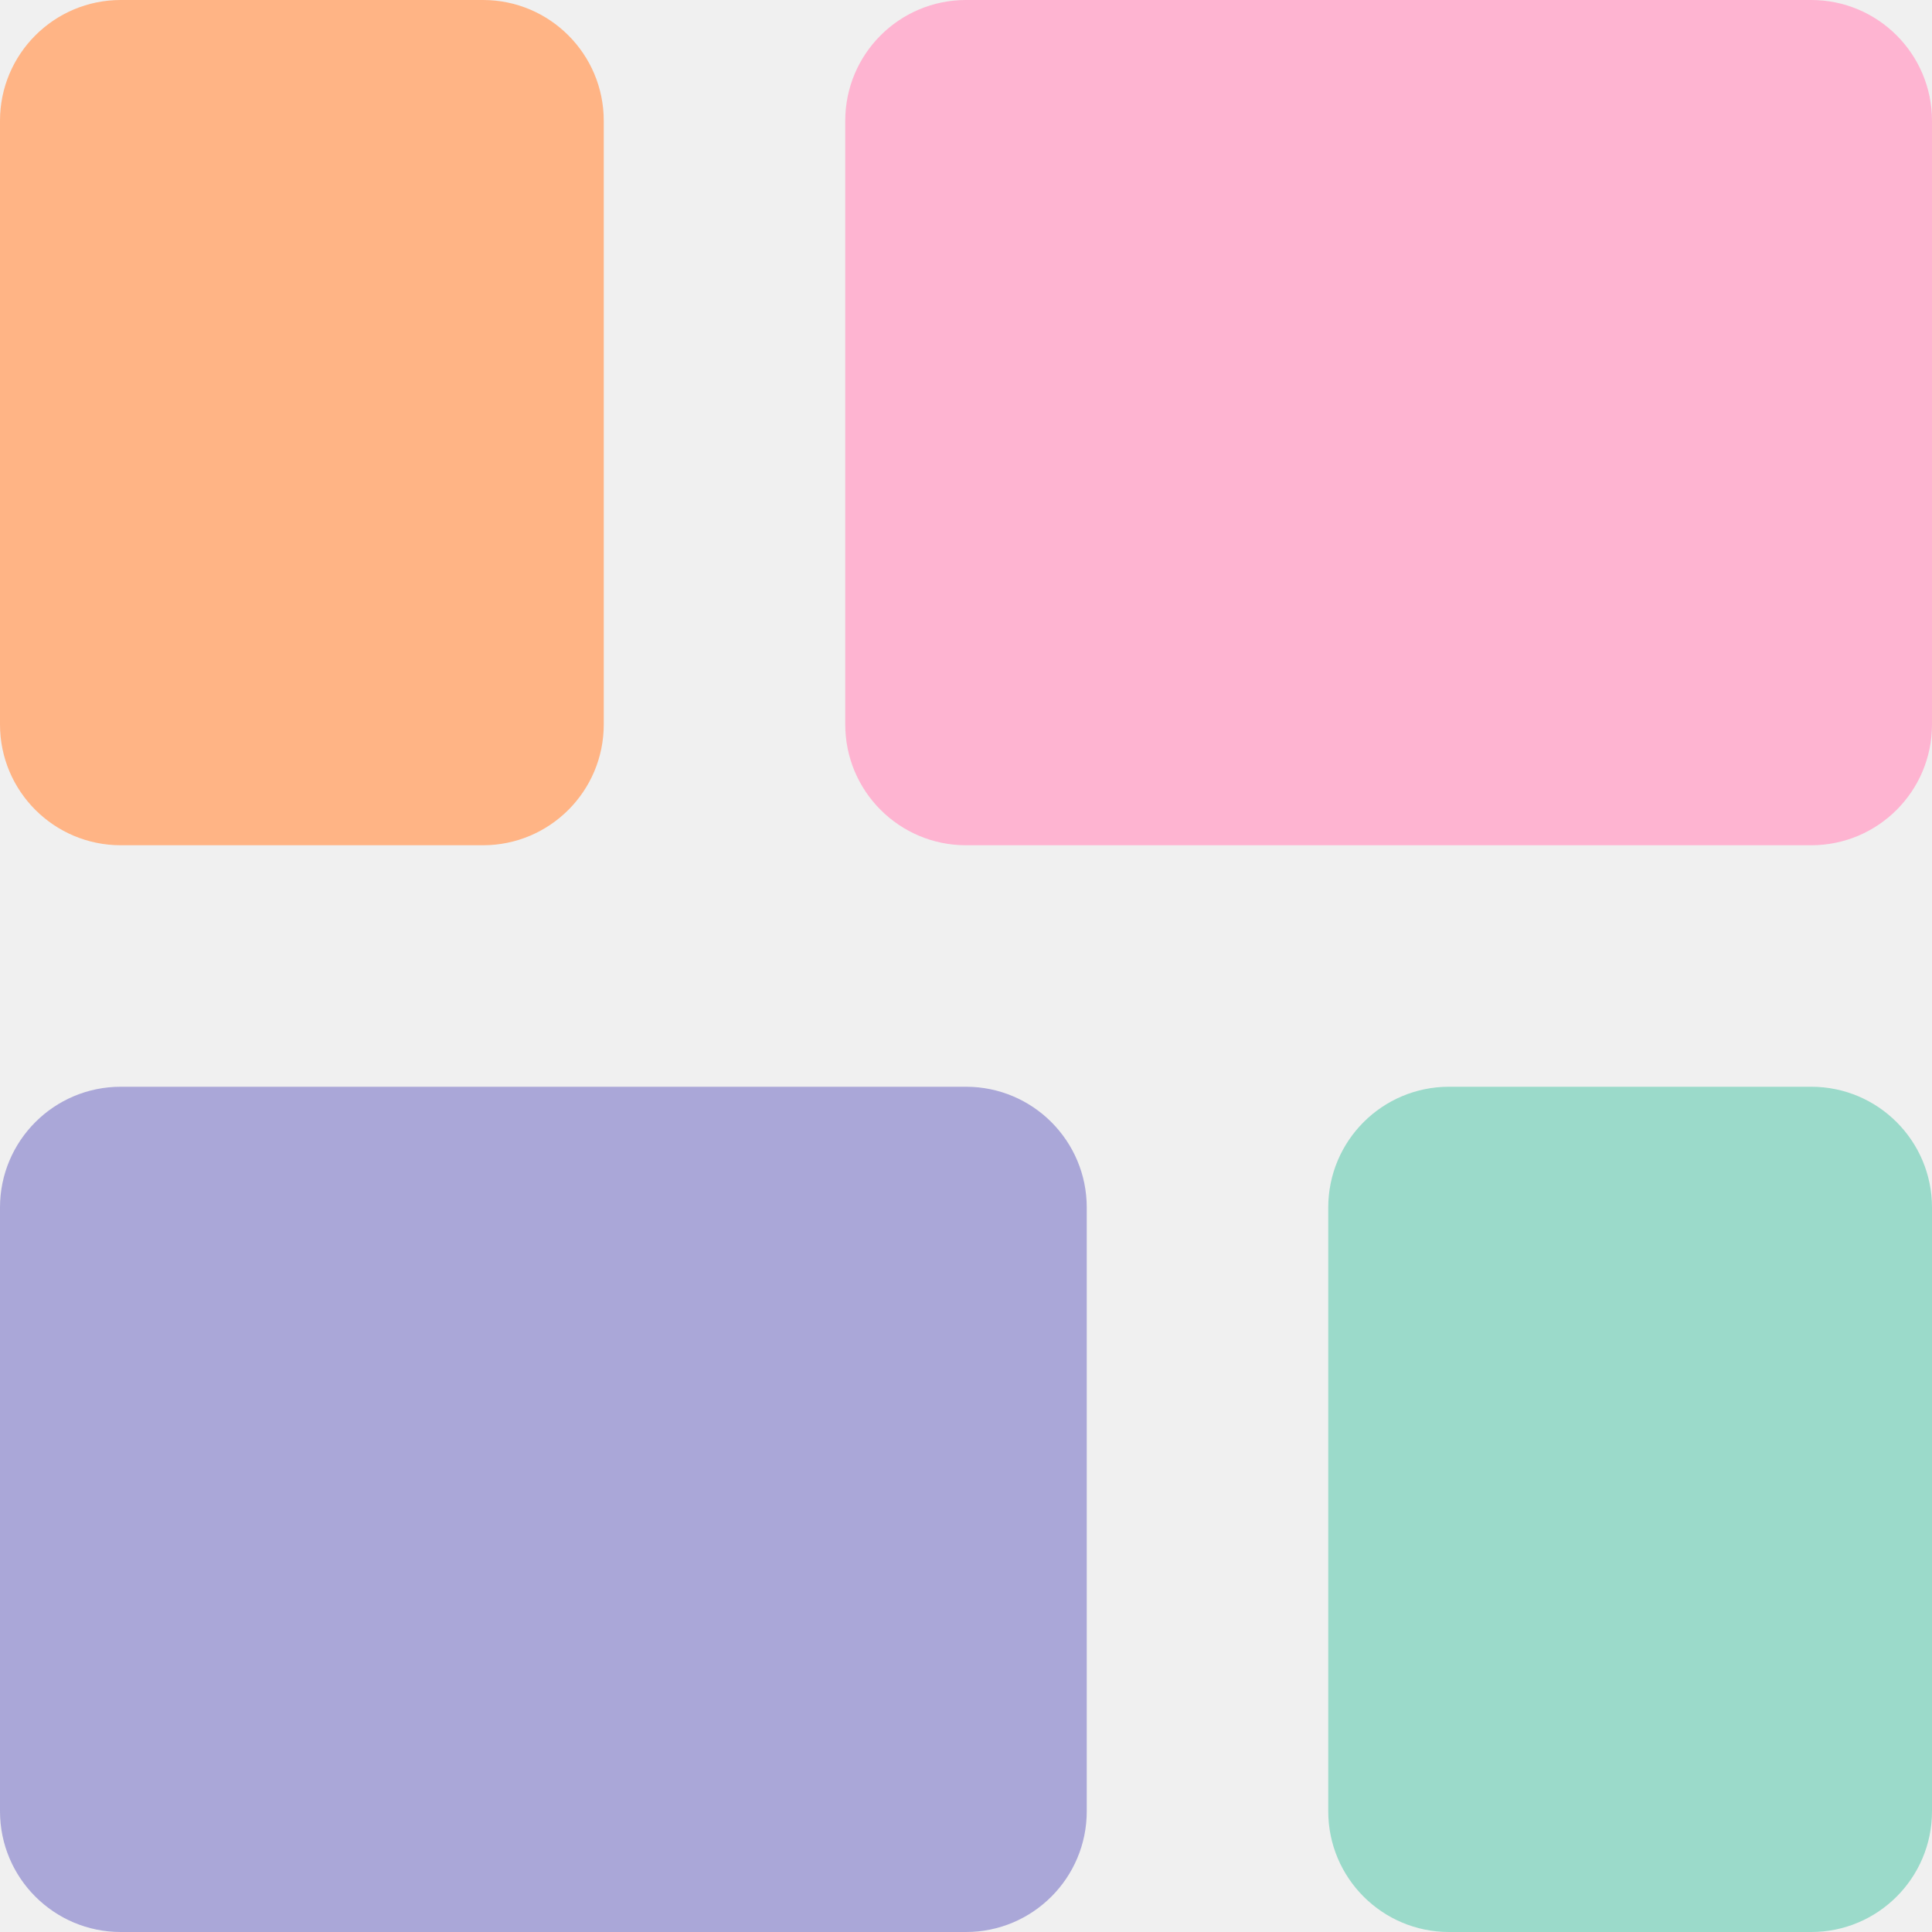
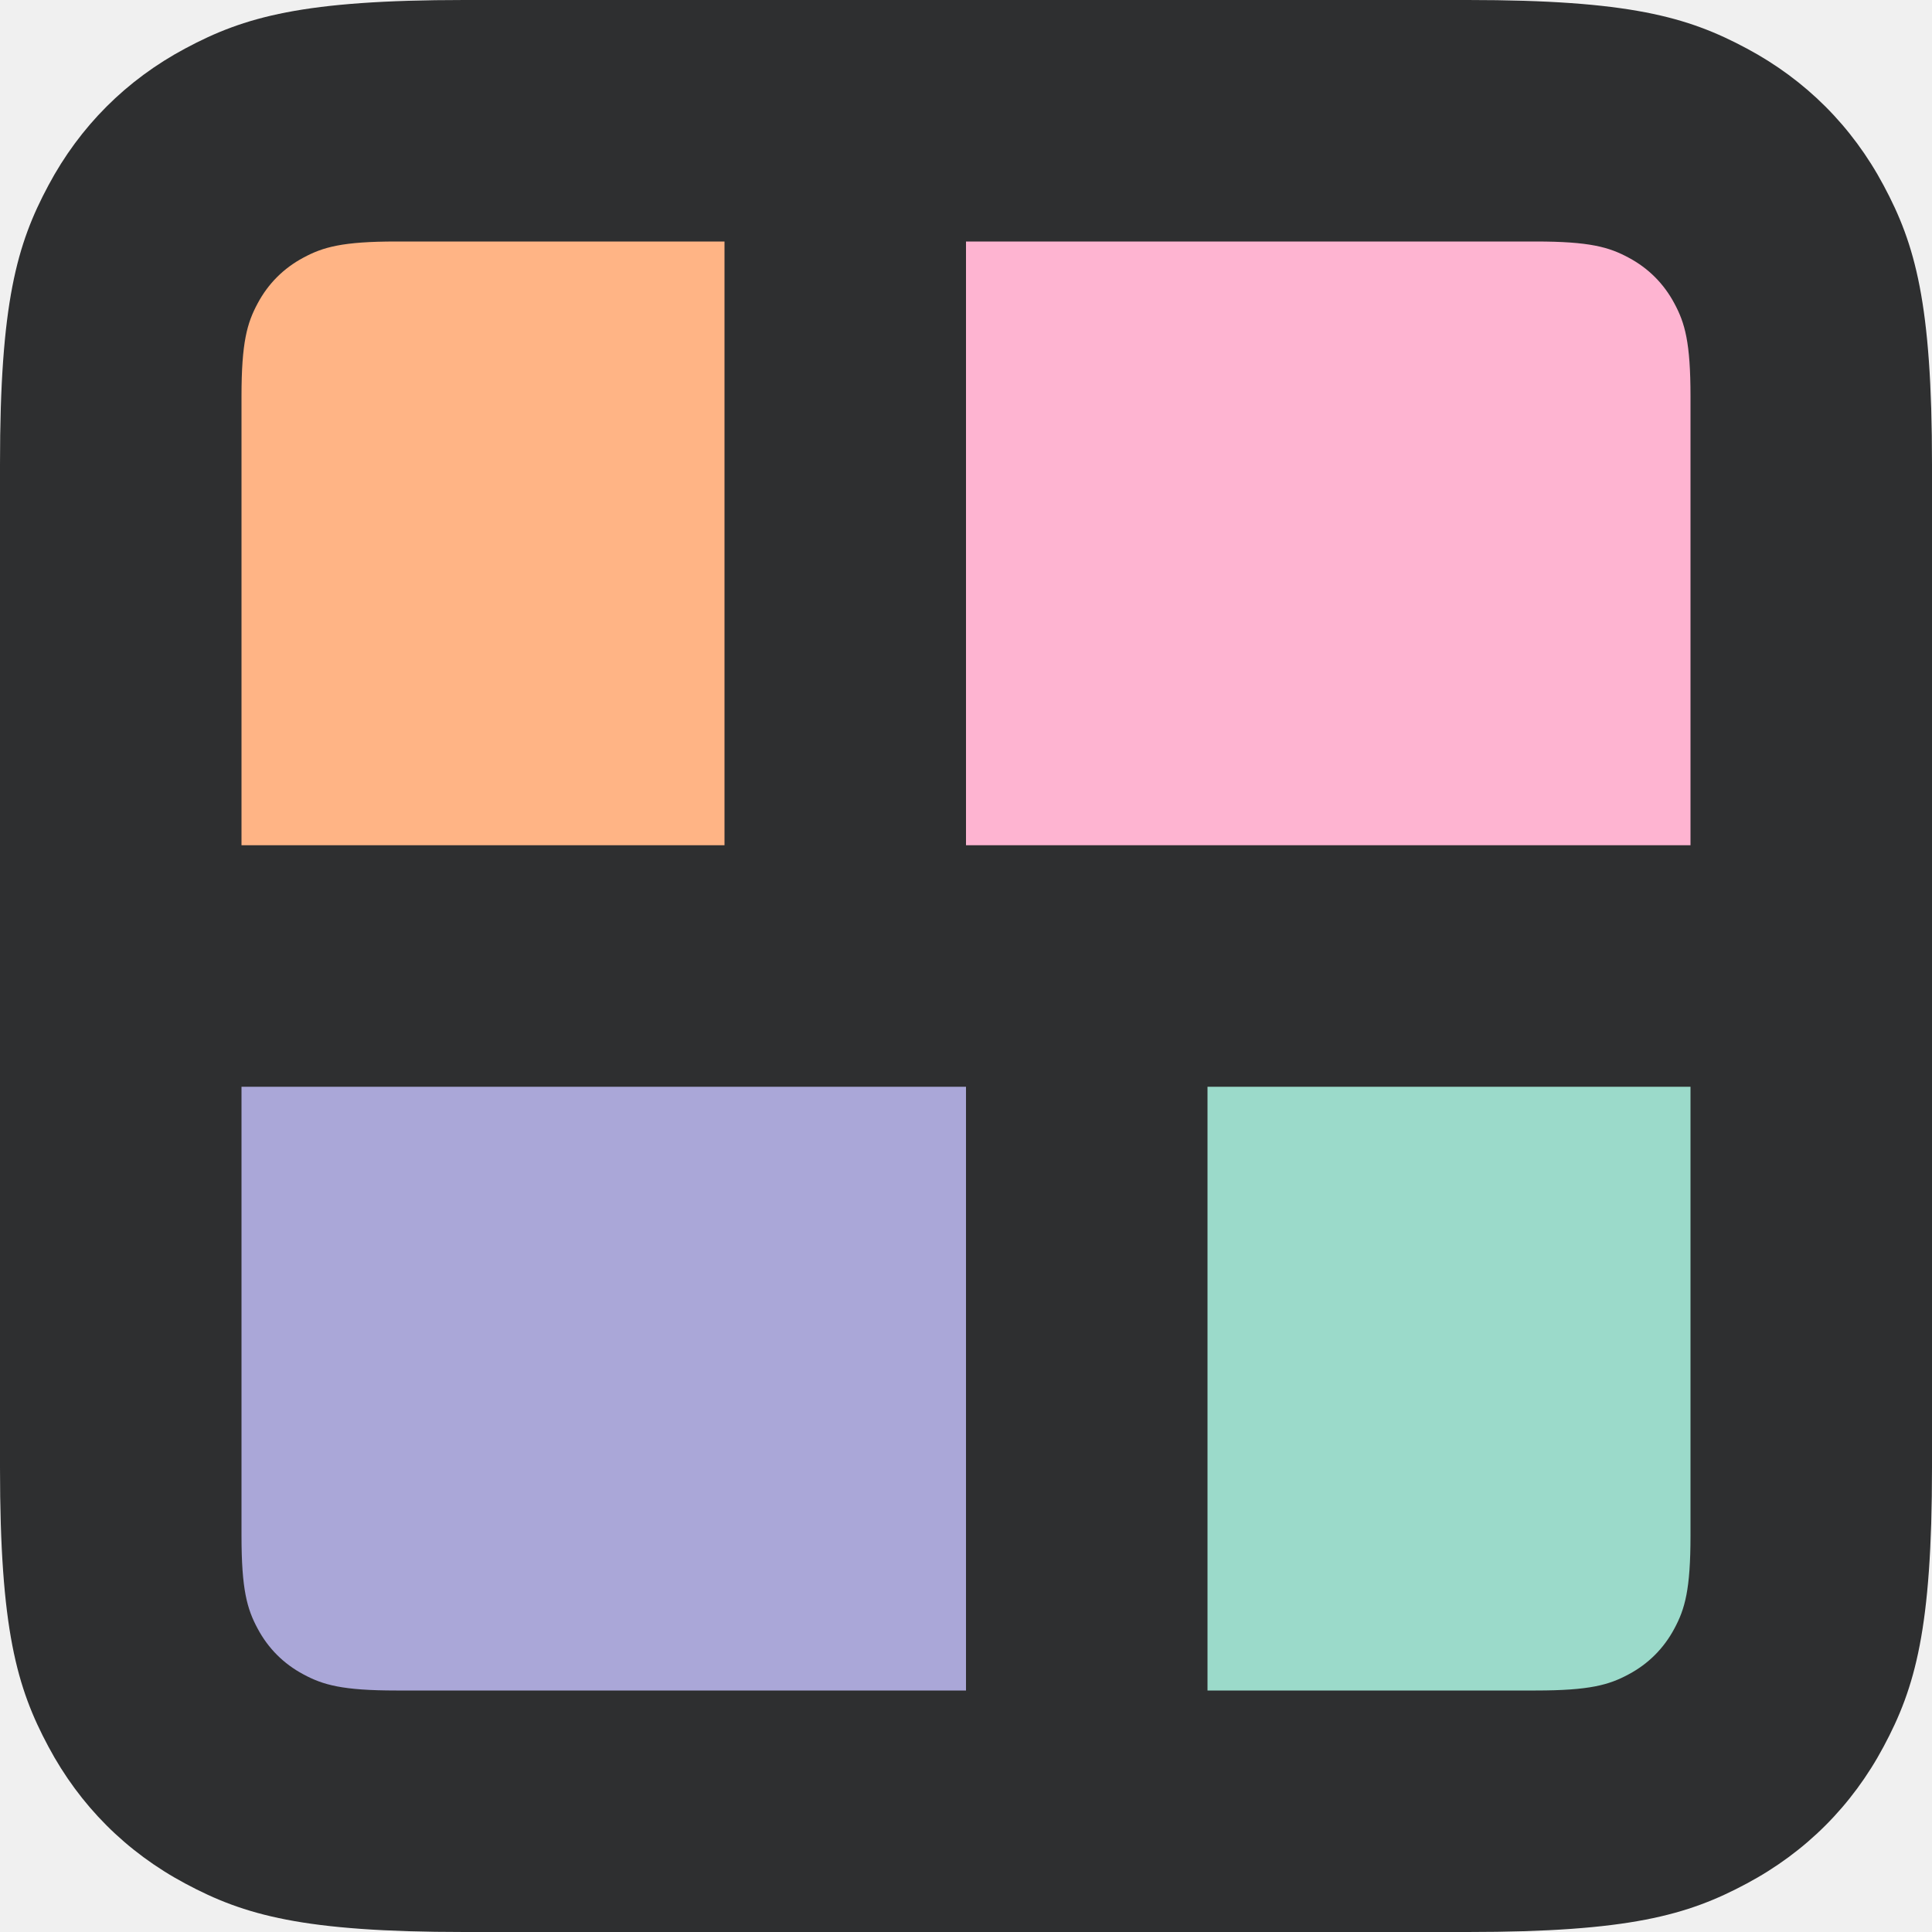
- <svg xmlns="http://www.w3.org/2000/svg" width="16px" height="16px" viewBox="0 0 16 16" version="1.1">
+ <svg xmlns="http://www.w3.org/2000/svg" viewBox="0 0 16 16">
  <g id="favicon" stroke="none" stroke-width="1" fill="none" fill-rule="evenodd">
-     <rect id="Rectangle" fill="#FFB485" x="0" y="0" width="5" height="7" rx="1" />
-     <rect id="Rectangle-Copy-2" fill="#AAA7D8" x="0" y="9" width="9" height="7" rx="1" />
-     <rect id="Rectangle-Copy" fill="#FEB4D1" x="7" y="0" width="9" height="7" rx="1" />
-     <rect id="Rectangle-Copy-3" fill="#9BDACA" x="11" y="9" width="5" height="7" rx="1" />
+     <path d="M3.846,-1.55376046e-16 L12.154,1.55376046e-16 C13.491,-9.02779573e-17 13.976,0.139 14.465,0.401 C14.954,0.662 15.338,1.046 15.599,1.535 C15.861,2.024 16,2.509 16,3.846 L16,12.154 C16,13.491 15.861,13.976 15.599,14.465 C15.338,14.954 14.954,15.338 14.465,15.599 C13.976,15.861 13.491,16 12.154,16 L3.846,16 C2.509,16 2.024,15.861 1.535,15.599 C1.046,15.338 0.662,14.954 0.401,14.465 C0.139,13.976 6.01853049e-17,13.491 -1.03584031e-16,12.154 L1.03584031e-16,3.846 C-6.01853049e-17,2.509 0.139,2.024 0.401,1.535 C0.662,1.046 1.046,0.662 1.535,0.401 C2.024,0.139 2.509,9.02779573e-17 3.846,-1.55376046e-16 Z" id="background" fill="#2E2F30" />
+     <path d="M3.282,2 L6,2 L6,2 L6,7 L2,7 L2,3.282 C2,2.836 2.046,2.675 2.134,2.512 C2.221,2.349 2.349,2.221 2.512,2.134 C2.675,2.046 2.836,2 3.282,2 Z" id="Rectangle" fill="#FFB485" />
+     <path d="M2,9 L8,9 L8,14 L3.282,14 C2.836,14 2.675,13.954 2.512,13.866 C2.349,13.779 2.221,13.651 2.134,13.488 C2.046,13.325 2,13.164 2,12.718 L2,9 L2,9 Z" id="Rectangle-Copy-2" fill="#AAA7D8" />
+     <path d="M8,2 L12.718,2 C13.164,2 13.325,2.046 13.488,2.134 C13.651,2.221 13.779,2.349 13.866,2.512 C13.954,2.675 14,2.836 14,3.282 L14,7 L14,7 L8,7 L8,2 Z" id="Rectangle-Copy" fill="#FEB4D1" />
+     <path d="M10,9 L14,9 L14,12.718 C14,13.164 13.954,13.325 13.866,13.488 C13.779,13.651 13.651,13.779 13.488,13.866 C13.325,13.954 13.164,14 12.718,14 L10,14 L10,14 L10,9 Z" id="Rectangle-Copy-3" fill="#9BDACA" />
  </g>
+   <style>
+ 			@media (prefers-color-scheme: dark) { #background { fill: #ffffff; } }
+ 		</style>
</svg>
